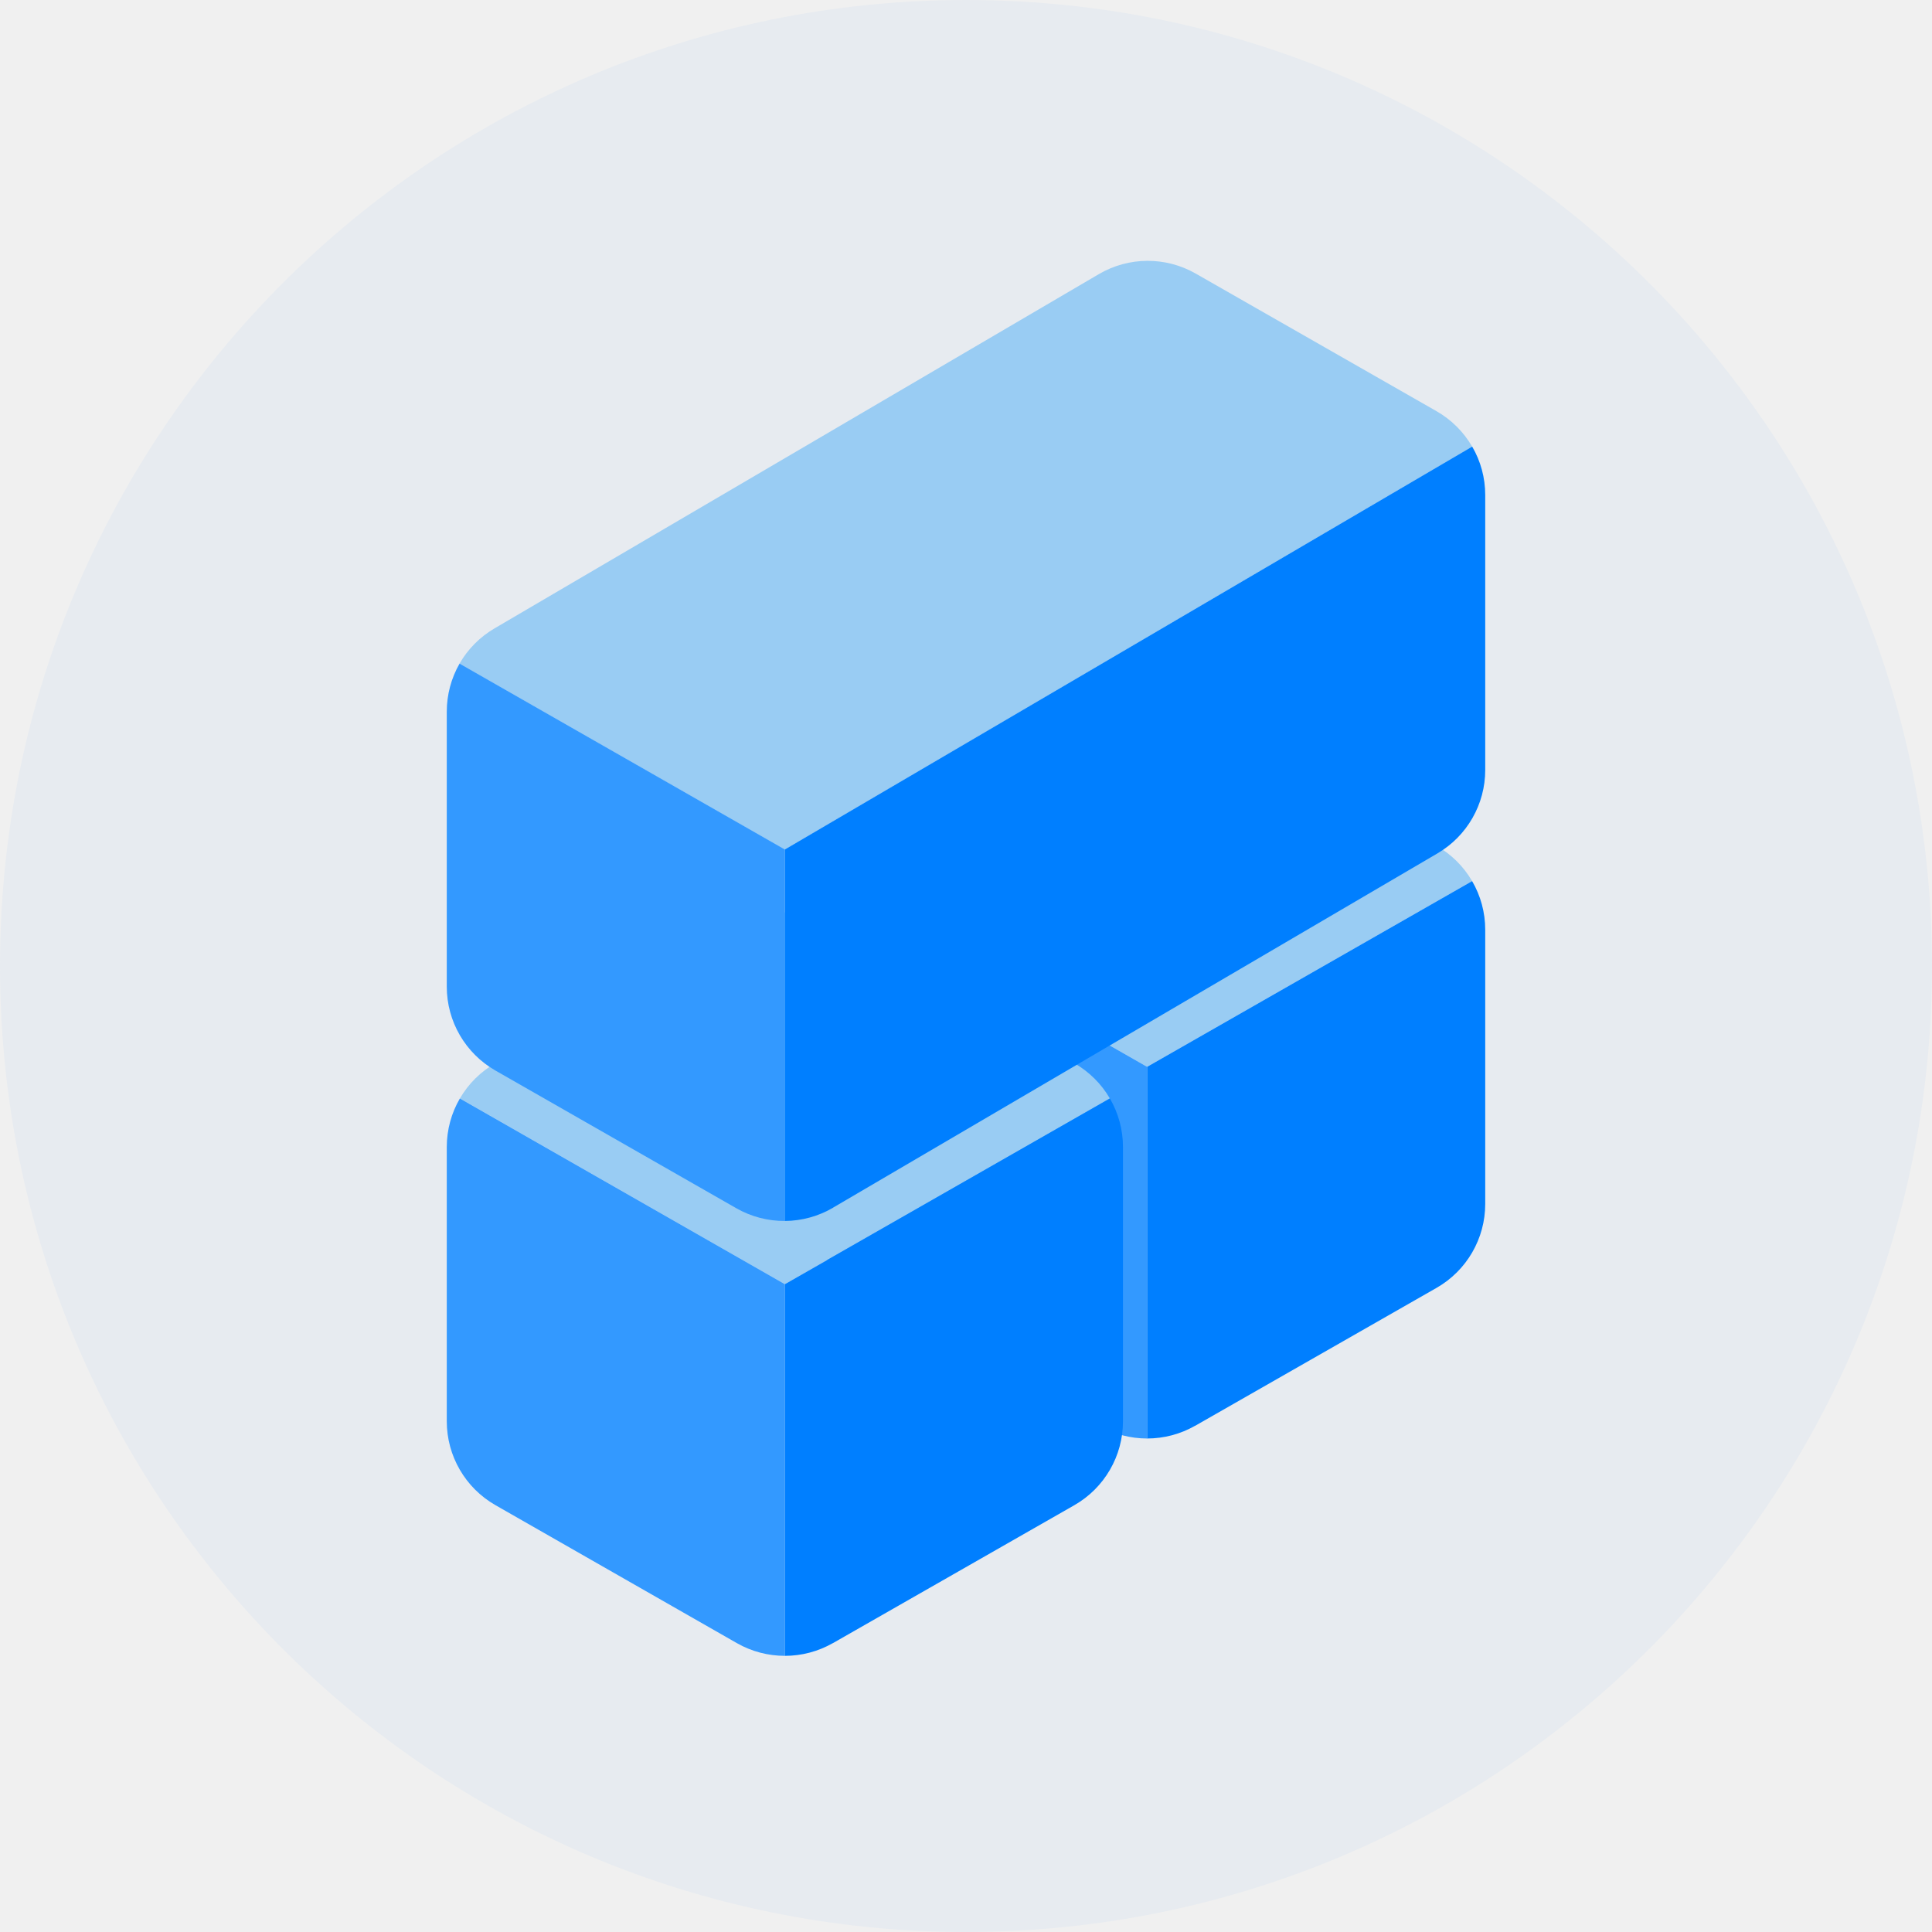
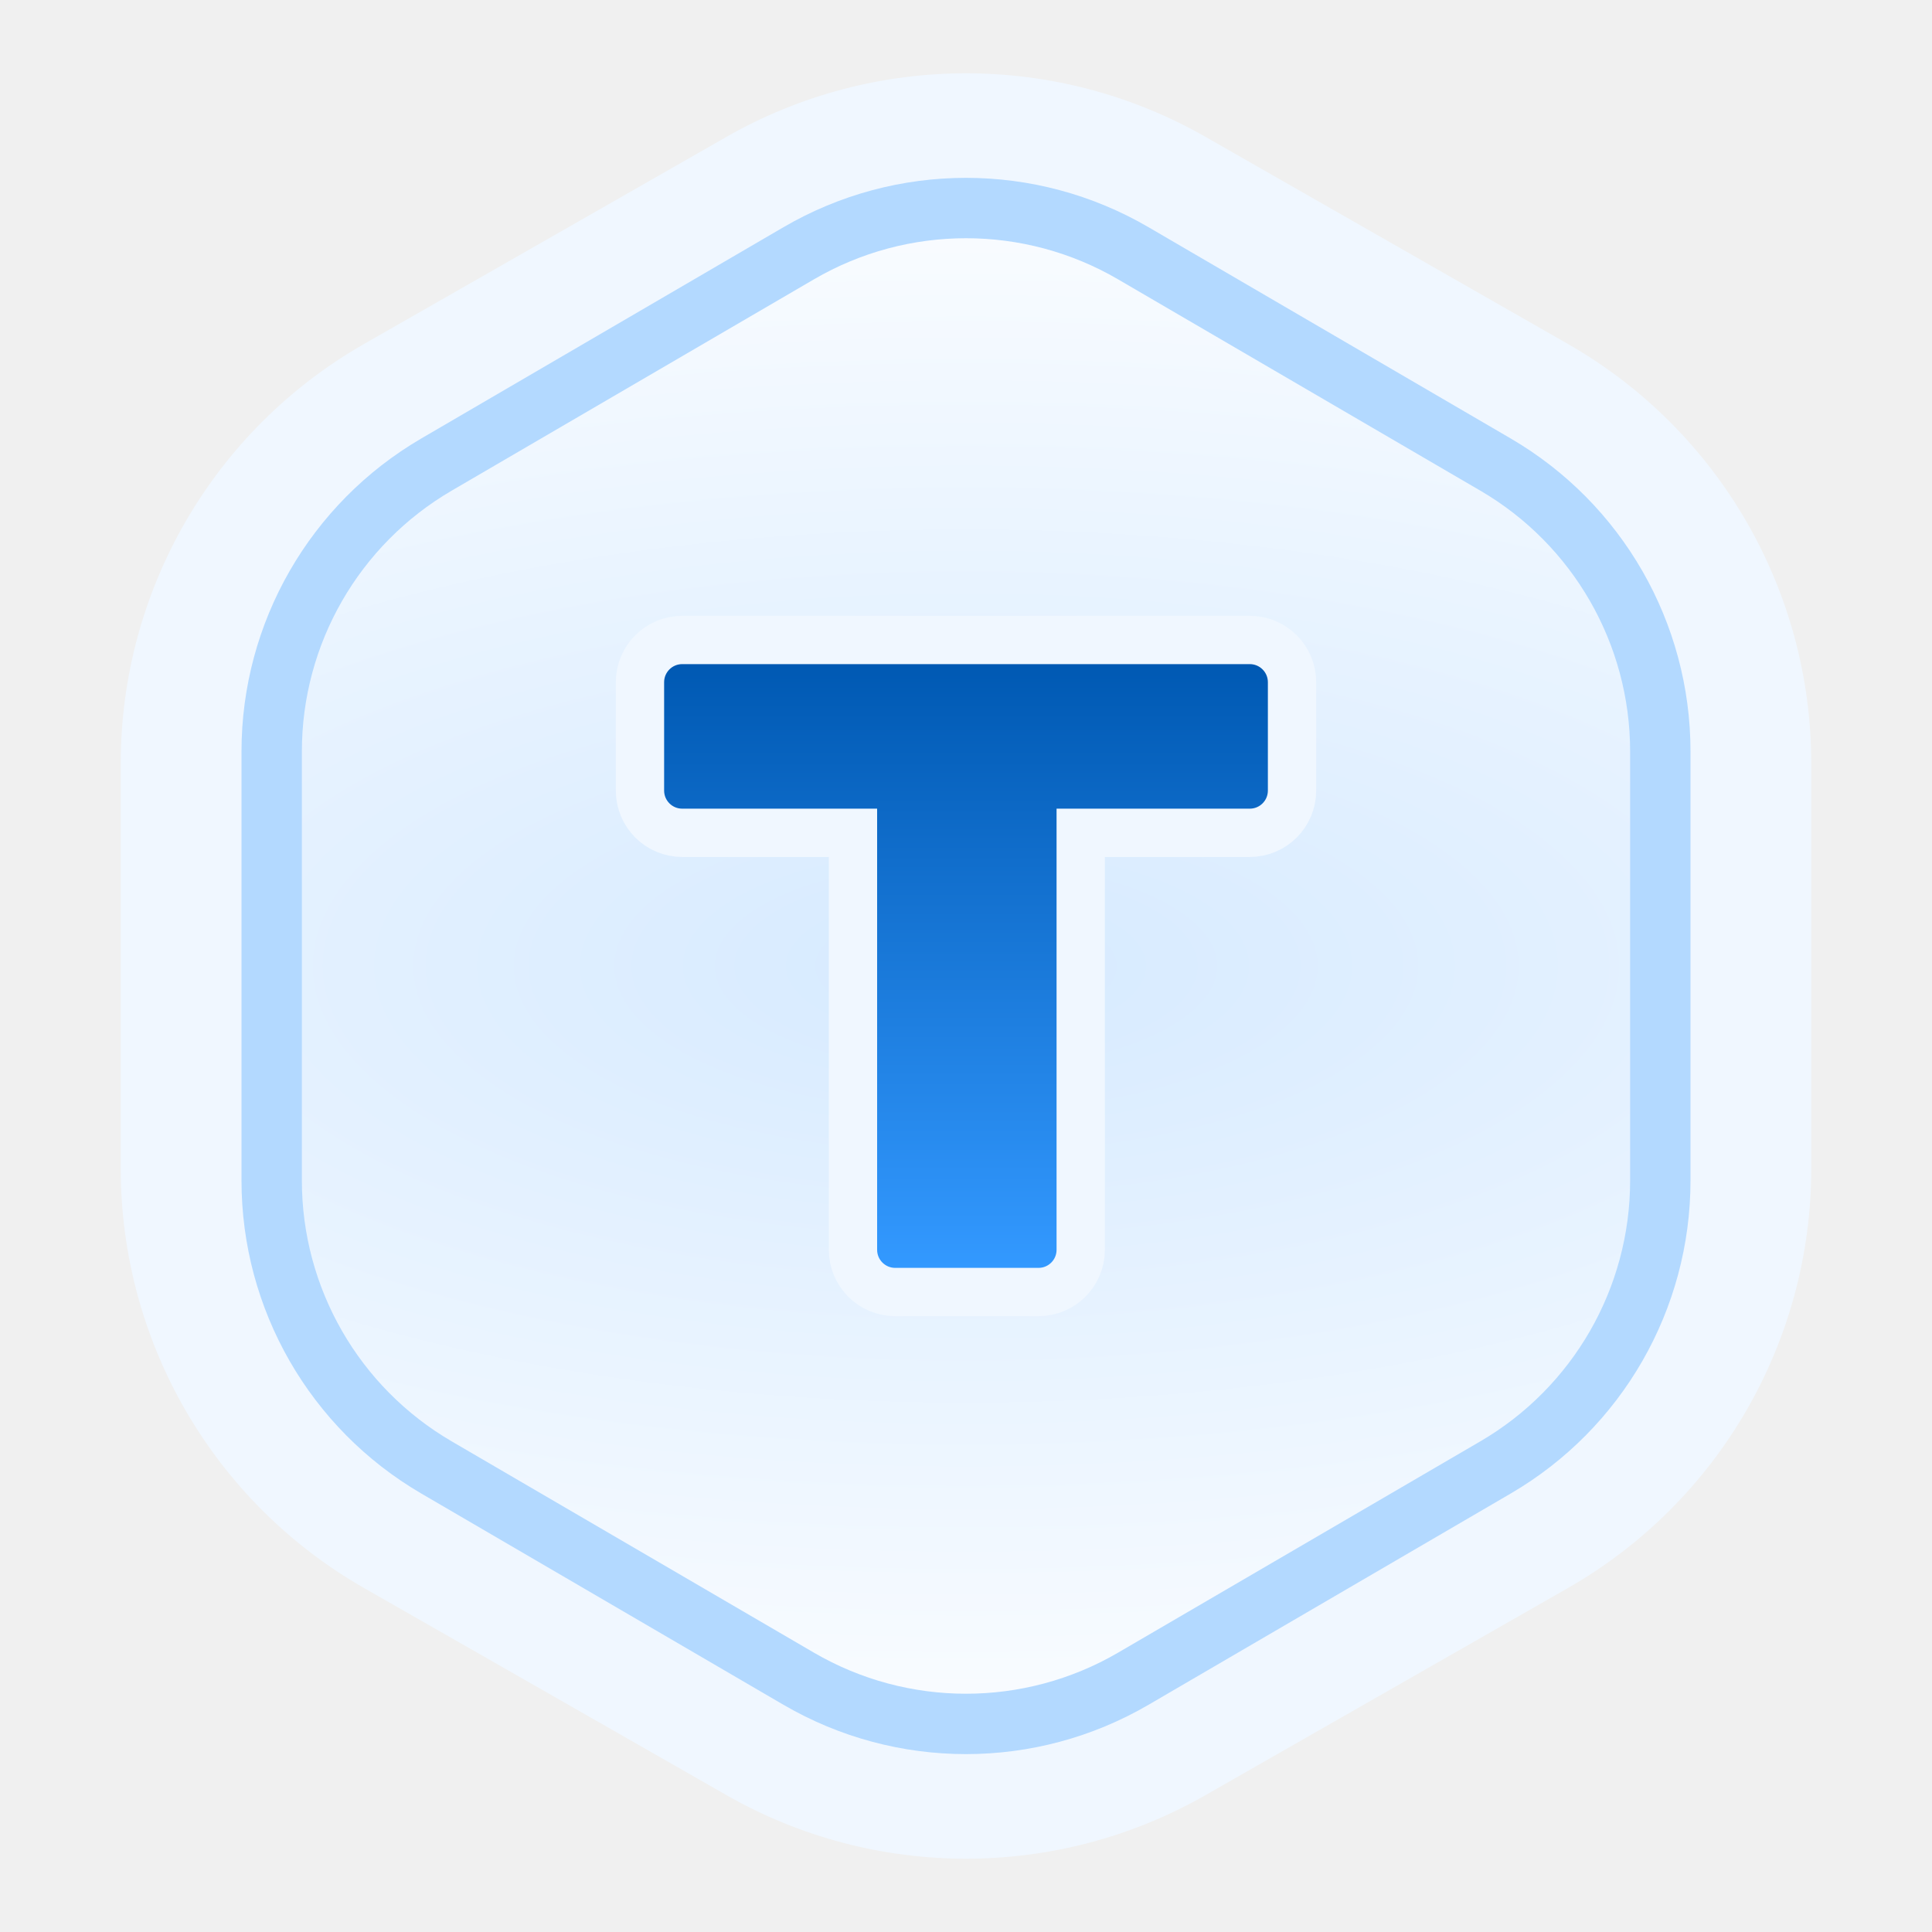
- <svg xmlns="http://www.w3.org/2000/svg" width="32" height="32" fill="none">
-   <g clip-path="url(#a)">
-     <circle cx="16" cy="16" r="16" fill="#E7EBF0" />
-     <path fill="#99CCF3" d="M13.617 14.593 19 17.67l5.383-3.076a1.598 1.598 0 0 0-.589-.584l-4-2.286a1.6 1.6 0 0 0-1.587 0l-4 2.285a1.6 1.6 0 0 0-.59.585Z" />
-     <path fill="#39F" d="M13.4 15.398v4.543a1.6 1.6 0 0 0 .806 1.389l4 2.286c.246.14.52.21.794.21V17.67l-5.383-3.076c-.14.24-.217.517-.217.805Z" />
-     <path fill="#007FFF" d="M19.793 23.616a1.6 1.6 0 0 1-.793.21V17.67l5.383-3.076c.14.24.217.517.217.805v4.543a1.6 1.6 0 0 1-.806 1.389l-4.001 2.286Z" />
-     <path fill="#99CCF3" d="M7.617 18.193 13 21.27l5.383-3.076a1.599 1.599 0 0 0-.589-.584l-4-2.286a1.6 1.6 0 0 0-1.587 0l-4 2.285a1.6 1.6 0 0 0-.59.585Z" />
-     <path fill="#39F" d="M7.4 18.998v4.543a1.6 1.6 0 0 0 .806 1.389l4 2.286c.246.14.52.21.794.21V21.27l-5.383-3.076c-.14.24-.217.517-.217.805Z" />
-     <path fill="#007FFF" d="M13.793 27.216a1.6 1.6 0 0 1-.793.21V21.27l5.383-3.076c.14.24.217.517.217.805v4.543a1.6 1.6 0 0 1-.806 1.389l-4.001 2.286Z" />
-     <path fill="#99CCF3" d="M7.612 10.992 13 14.072l11.384-6.674a1.6 1.6 0 0 0-.59-.587l-3.99-2.28a1.6 1.6 0 0 0-1.603.009l-10.01 5.868a1.598 1.598 0 0 0-.58.584Z" />
-     <path fill="#39F" d="M7.4 11.788v4.555a1.6 1.6 0 0 0 .805 1.388l3.992 2.282a1.6 1.6 0 0 0 .803.21V14.07l-5.388-3.079a1.6 1.6 0 0 0-.212.796Z" />
-     <path fill="#007FFF" d="M13.799 20.003a1.6 1.6 0 0 1-.799.22V14.07l11.384-6.673c.14.24.216.515.216.802v4.555a1.6 1.6 0 0 1-.79 1.38l-10.011 5.868Z" />
-   </g>
+ <svg xmlns="http://www.w3.org/2000/svg" width="32" height="32" viewBox="0 0 32 32" fill="none">
+   <path d="M2 19.357V12.643C2 9.772 3.538 7.121 6.031 5.697L12.031 2.268C14.49 0.863 17.51 0.863 19.969 2.268L25.969 5.697C28.462 7.121 30 9.772 30 12.643V19.357C30 22.228 28.462 24.879 25.969 26.303L19.969 29.732C17.51 31.137 14.49 31.137 12.031 29.732L6.031 26.303C3.538 24.879 2 22.228 2 19.357Z" fill="#F0F7FF" />
+   <path d="M4.5 19.554V12.446C4.5 10.49 5.539 8.681 7.229 7.695L13.229 4.195C14.941 3.196 17.059 3.196 18.771 4.195L24.771 7.695C26.461 8.681 27.5 10.49 27.5 12.446V19.554C27.5 21.51 26.461 23.319 24.771 24.305L18.771 27.805C17.059 28.803 14.941 28.803 13.229 27.805L7.229 24.305C5.539 23.319 4.5 21.51 4.5 19.554Z" fill="url(#paint0_radial_7360_302918)" stroke="#B3D9FF" />
+   <path d="M14.128 13.794V20.7C14.128 21.087 14.441 21.4 14.828 21.4H17.2C17.587 21.4 17.9 21.087 17.9 20.7V13.794H20.7C21.087 13.794 21.4 13.481 21.4 13.094V11.3C21.4 10.913 21.087 10.6 20.7 10.6H11.3C10.913 10.6 10.6 10.913 10.6 11.3V13.094C10.6 13.481 10.913 13.794 11.3 13.794H14.128Z" fill="url(#paint1_linear_7360_302918)" stroke="#F0F7FF" stroke-width="0.8" />
  <defs>
-     <clipPath id="a">
-       <path fill="#fff" d="M0 0h32v32H0z" />
-     </clipPath>
+     <radialGradient id="paint0_radial_7360_302918" cx="0" cy="0" r="1" gradientUnits="userSpaceOnUse" gradientTransform="translate(16 16) rotate(-90) scale(14.5 34.8)">
+       <stop stop-color="#D6EAFF" />
+       <stop offset="1" stop-color="white" />
+     </radialGradient>
+     <linearGradient id="paint1_linear_7360_302918" x1="16" y1="11" x2="16" y2="21" gradientUnits="userSpaceOnUse">
+       <stop stop-color="#0059B3" />
+       <stop offset="1" stop-color="#3399FF" />
+     </linearGradient>
  </defs>
</svg>
